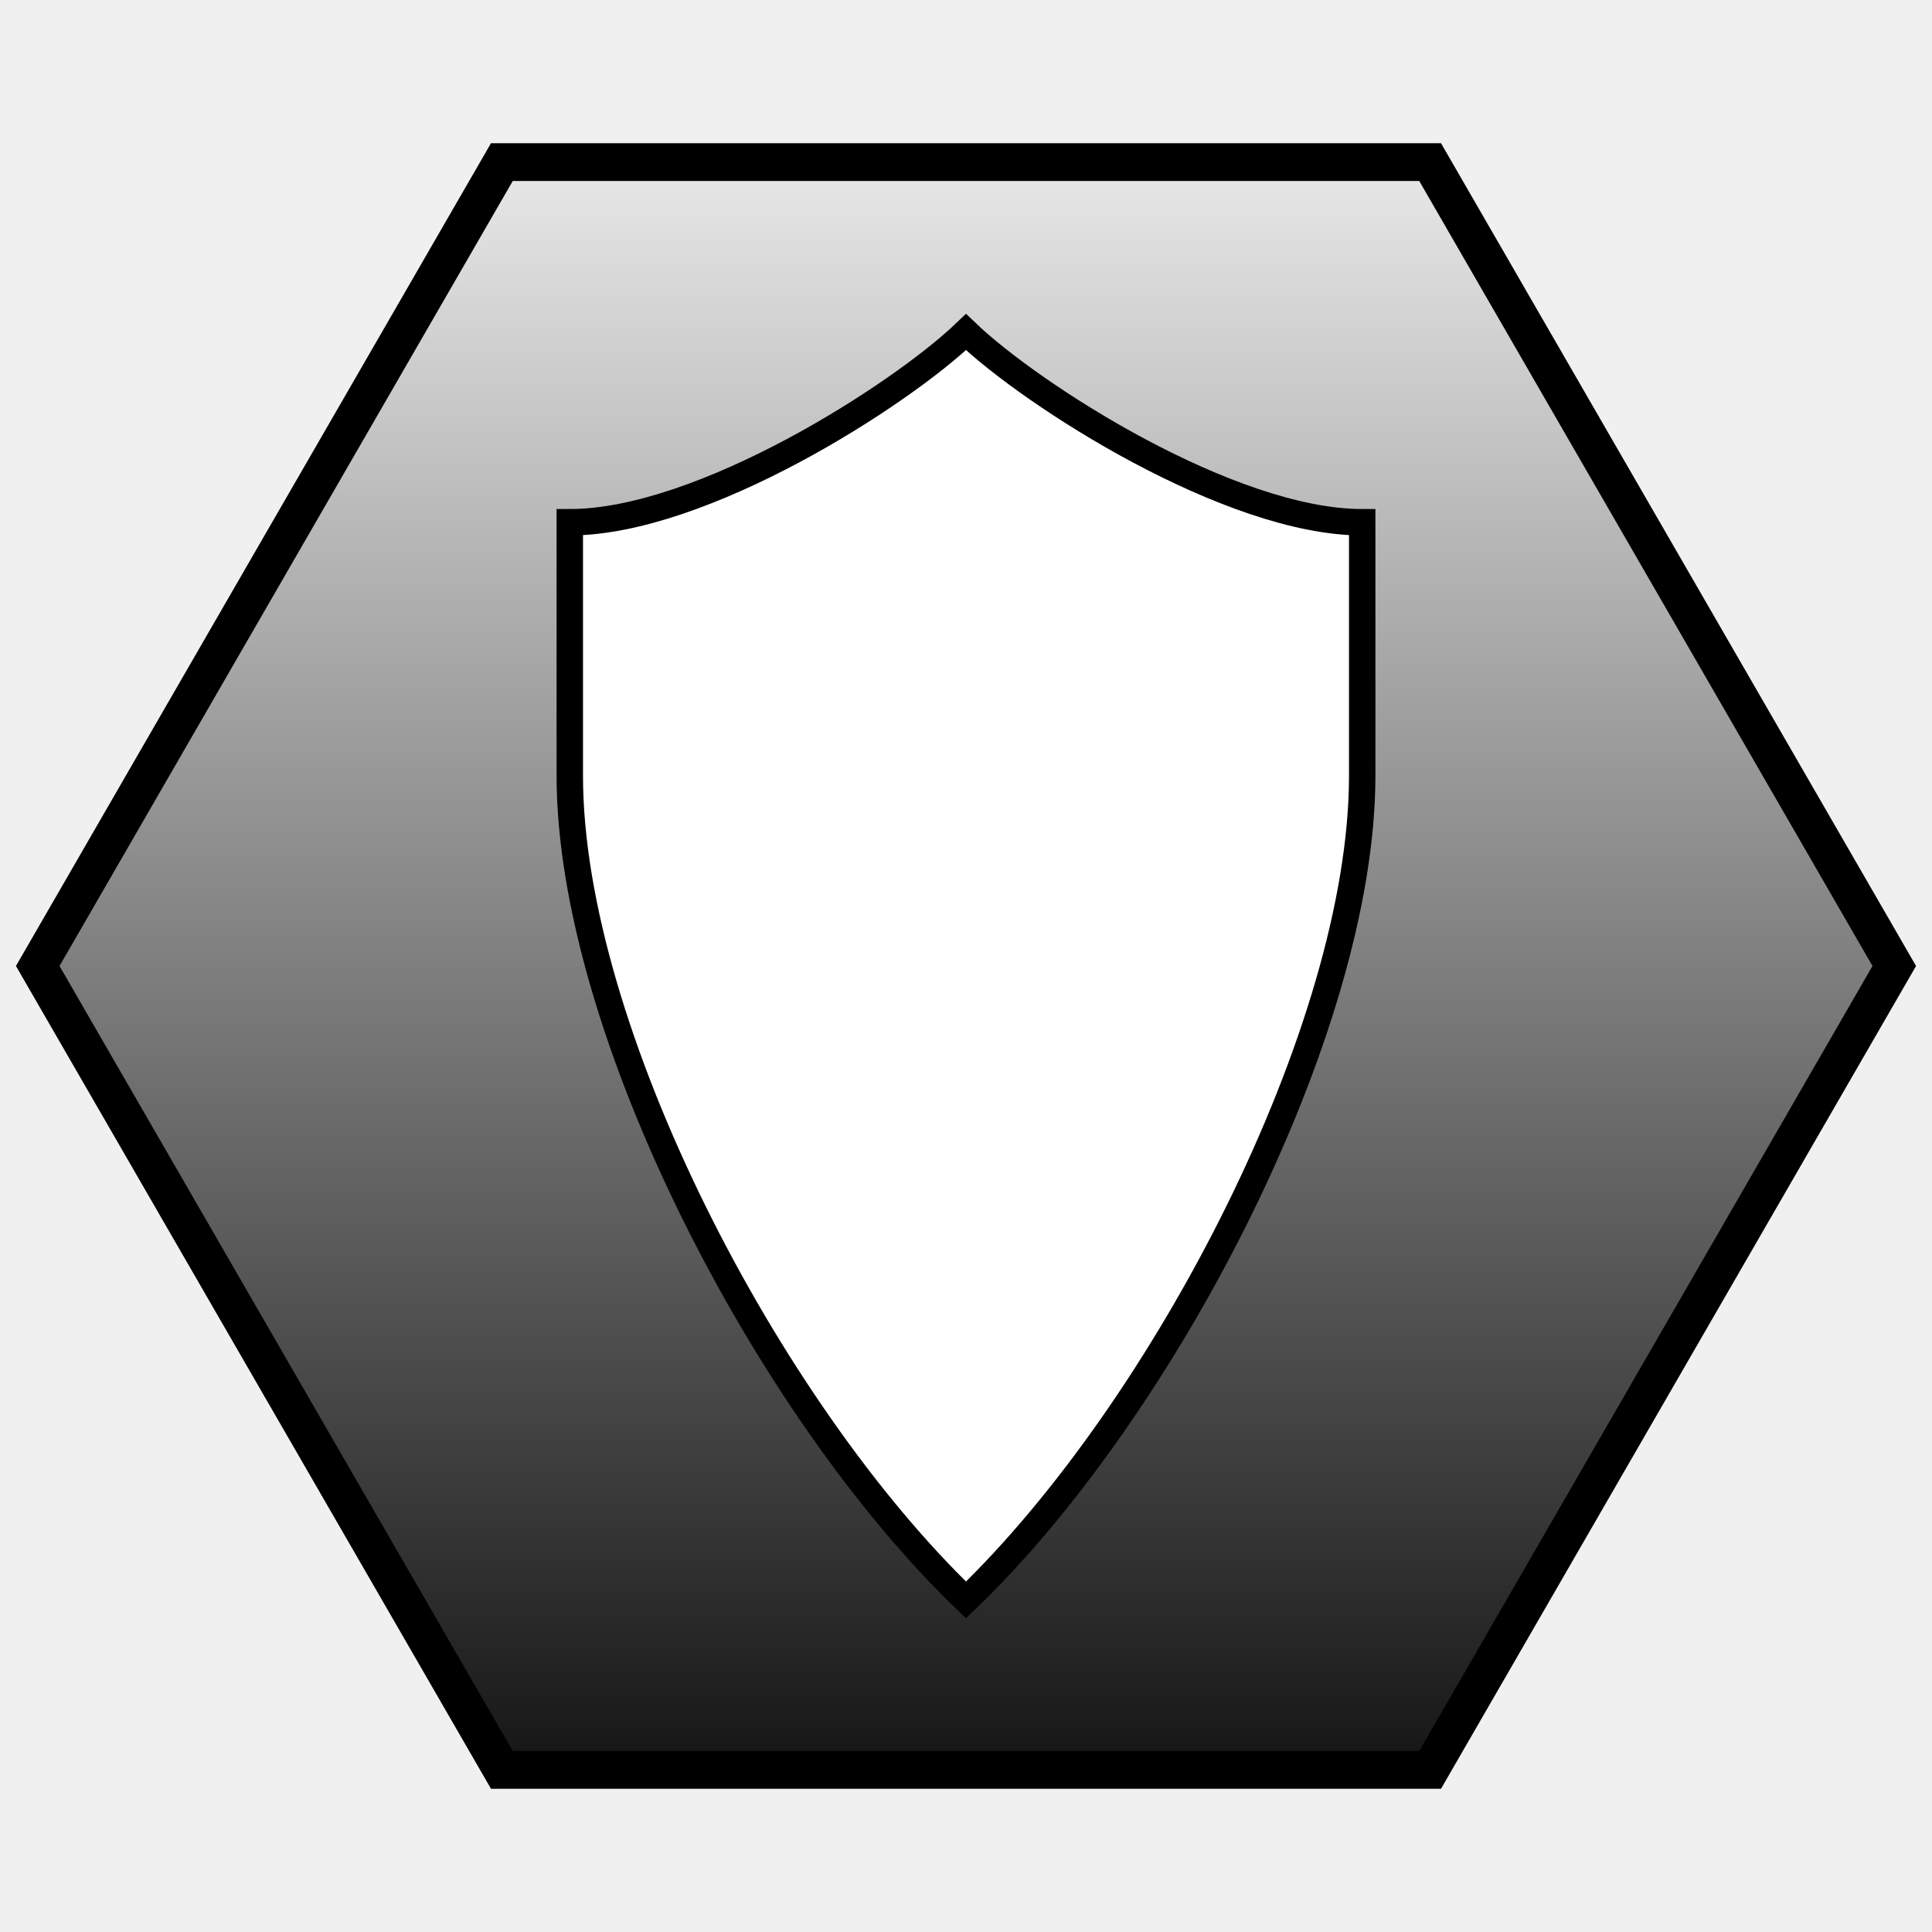
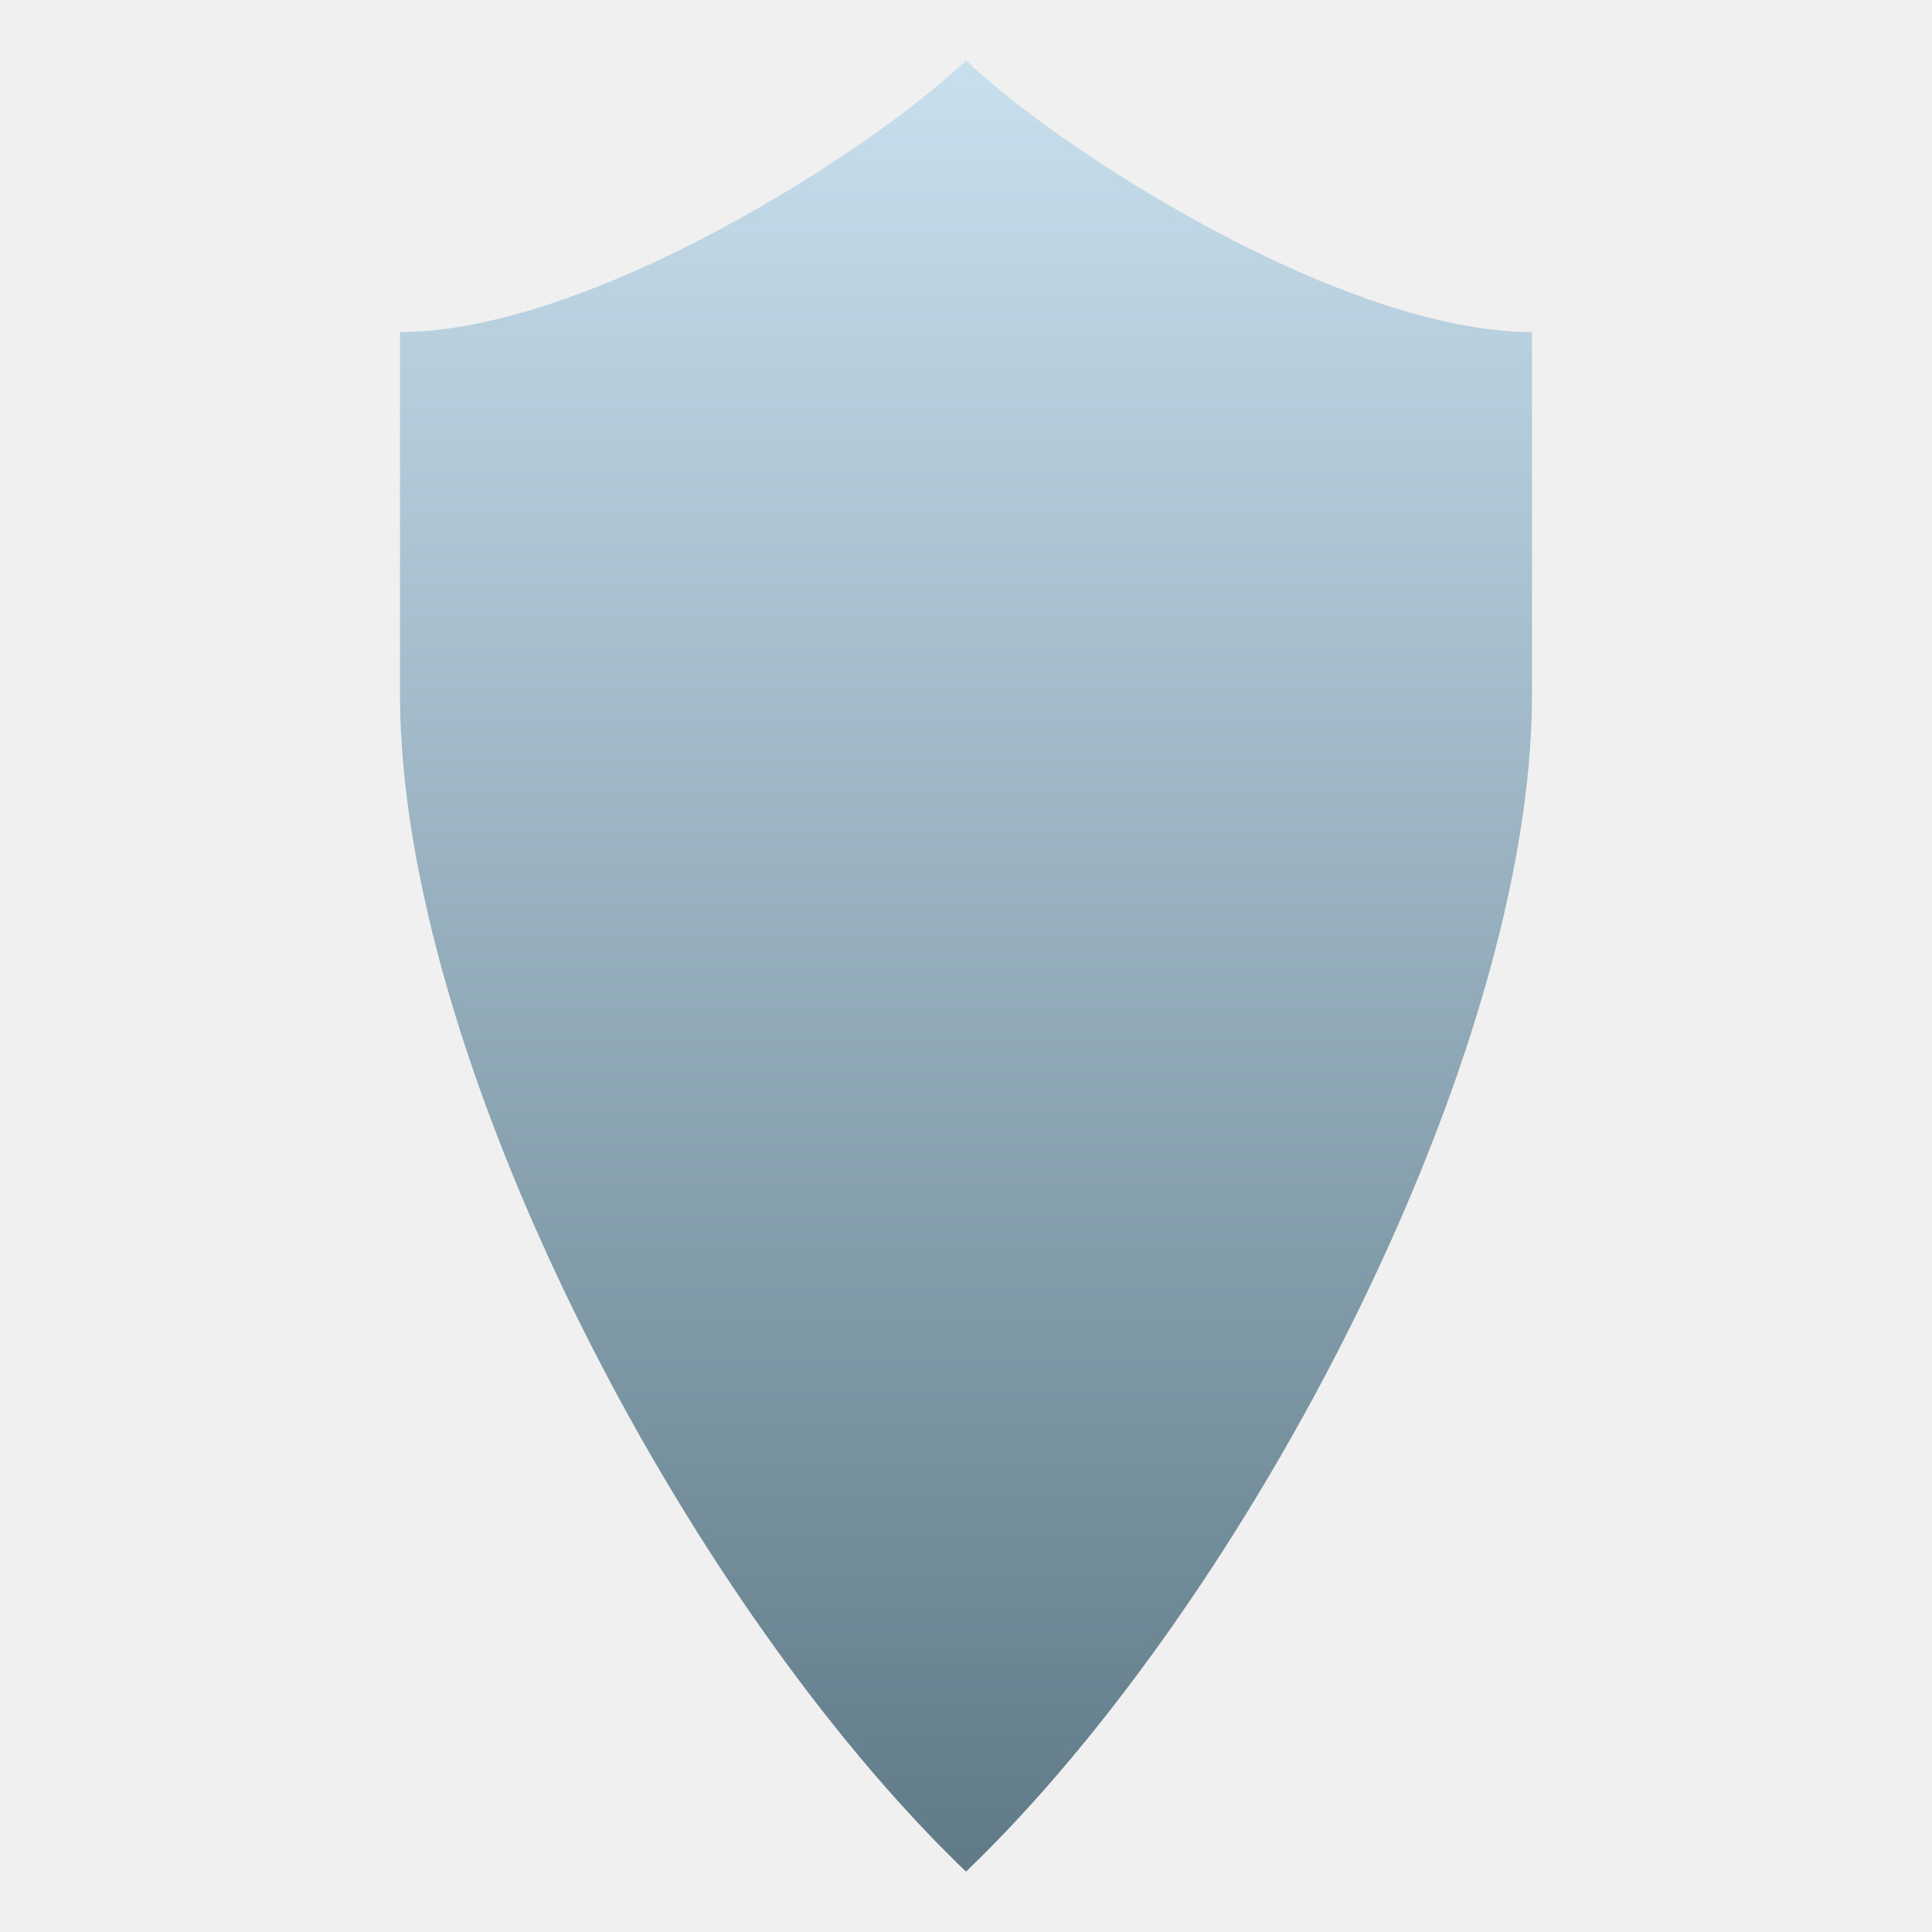
<svg xmlns="http://www.w3.org/2000/svg" viewBox="0 0 512 512" style="height: 512px; width: 512px;">
  <defs>
-     <filter id="shadow-2" height="300%" width="300%" x="-100%" y="-100%">
-       <feFlood flood-color="rgba(208, 2, 27, 1)" result="flood" />
-       <feComposite in="flood" in2="SourceGraphic" operator="atop" result="composite" />0<feOffset dy="10" result="offset" />
-       <feComposite in="SourceGraphic" in2="offset" operator="over" />
-     </filter>
-     <filter id="shadow-3" height="300%" width="300%" x="-100%" y="-100%">
-       <feFlood flood-color="rgba(208, 2, 27, 1)" result="flood" />
-       <feComposite in="flood" in2="SourceGraphic" operator="atop" result="composite" />0<feOffset dy="10" result="offset" />
-       <feComposite in="SourceGraphic" in2="offset" operator="over" />
-     </filter>
-     <linearGradient x1="0" x2="0" y1="0" y2="1" id="sbed-shield-gradient-0">
-       <stop offset="0%" stop-color="#e6e6e6" stop-opacity="1" />
-       <stop offset="100%" stop-color="#171717" stop-opacity="1" />
+     <linearGradient id="sbed-shield-gradient-1" x1="0" x2="0" y1="0" y2="1">
+       <stop offset="0%" stop-color="#c8dfee" stop-opacity="1" />
+       <stop offset="100%" stop-color="#607a88" stop-opacity="1" />
    </linearGradient>
  </defs>
-   <polygon points="379,469.04,133,469.04,10,256,133,42.96,379,42.96,502,256" fill="url(#sbed-shield-gradient-0)" stroke="#000000" stroke-opacity="1" stroke-width="10" />
  <g class="" transform="translate(0,0)" style="">
-     <path d="M256 16c25 24 100 72 150 72v96c0 96-75 240-150 312-75-72-150-216-150-312V88c50 0 125-48 150-72z" fill="#ffffff" fill-opacity="1" stroke="#000000" stroke-opacity="1" stroke-width="10" transform="translate(76.8, 76.8) scale(0.7, 0.7) rotate(0, 256, 256) skewX(0) skewY(0)" />
+     <path d="M256 16c25 24 100 72 150 72v96c0 96-75 240-150 312-75-72-150-216-150-312V88c50 0 125-48 150-72z" fill="url(#sbed-shield-gradient-1)" transform="translate(0, 0) scale(1, 1) rotate(360, 256, 256) skewX(0) skewY(0)" />
  </g>
</svg>
